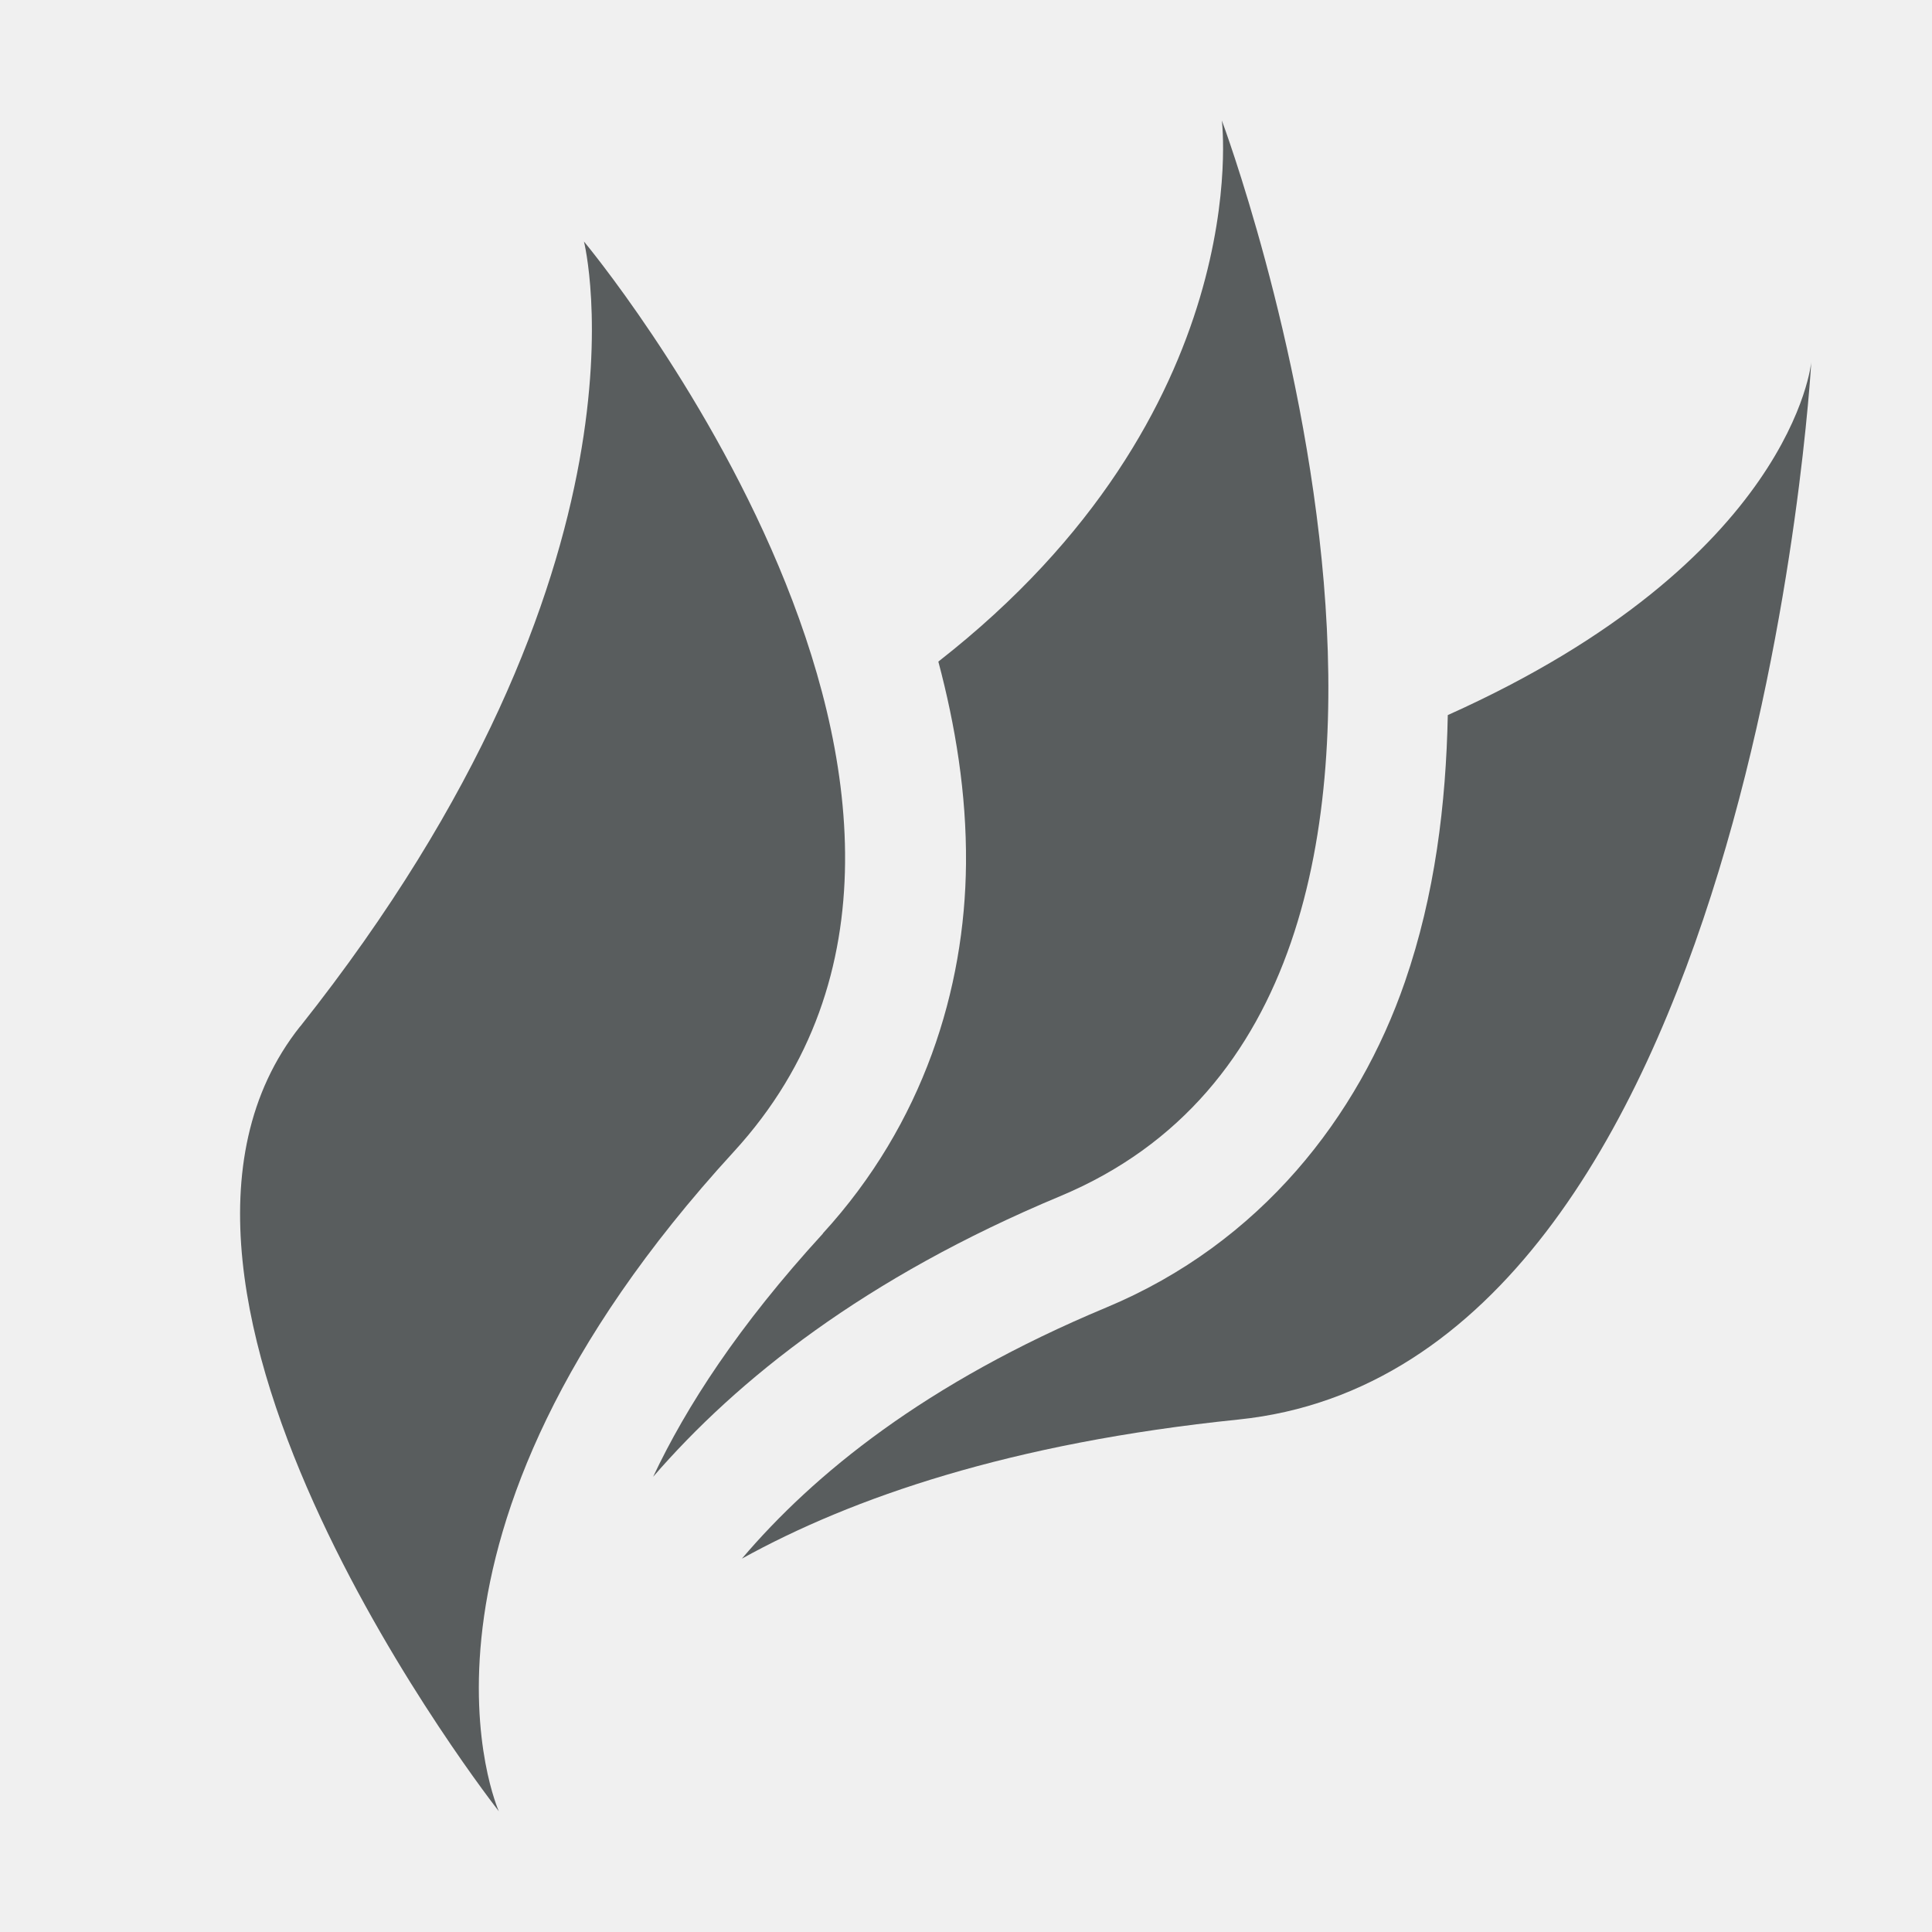
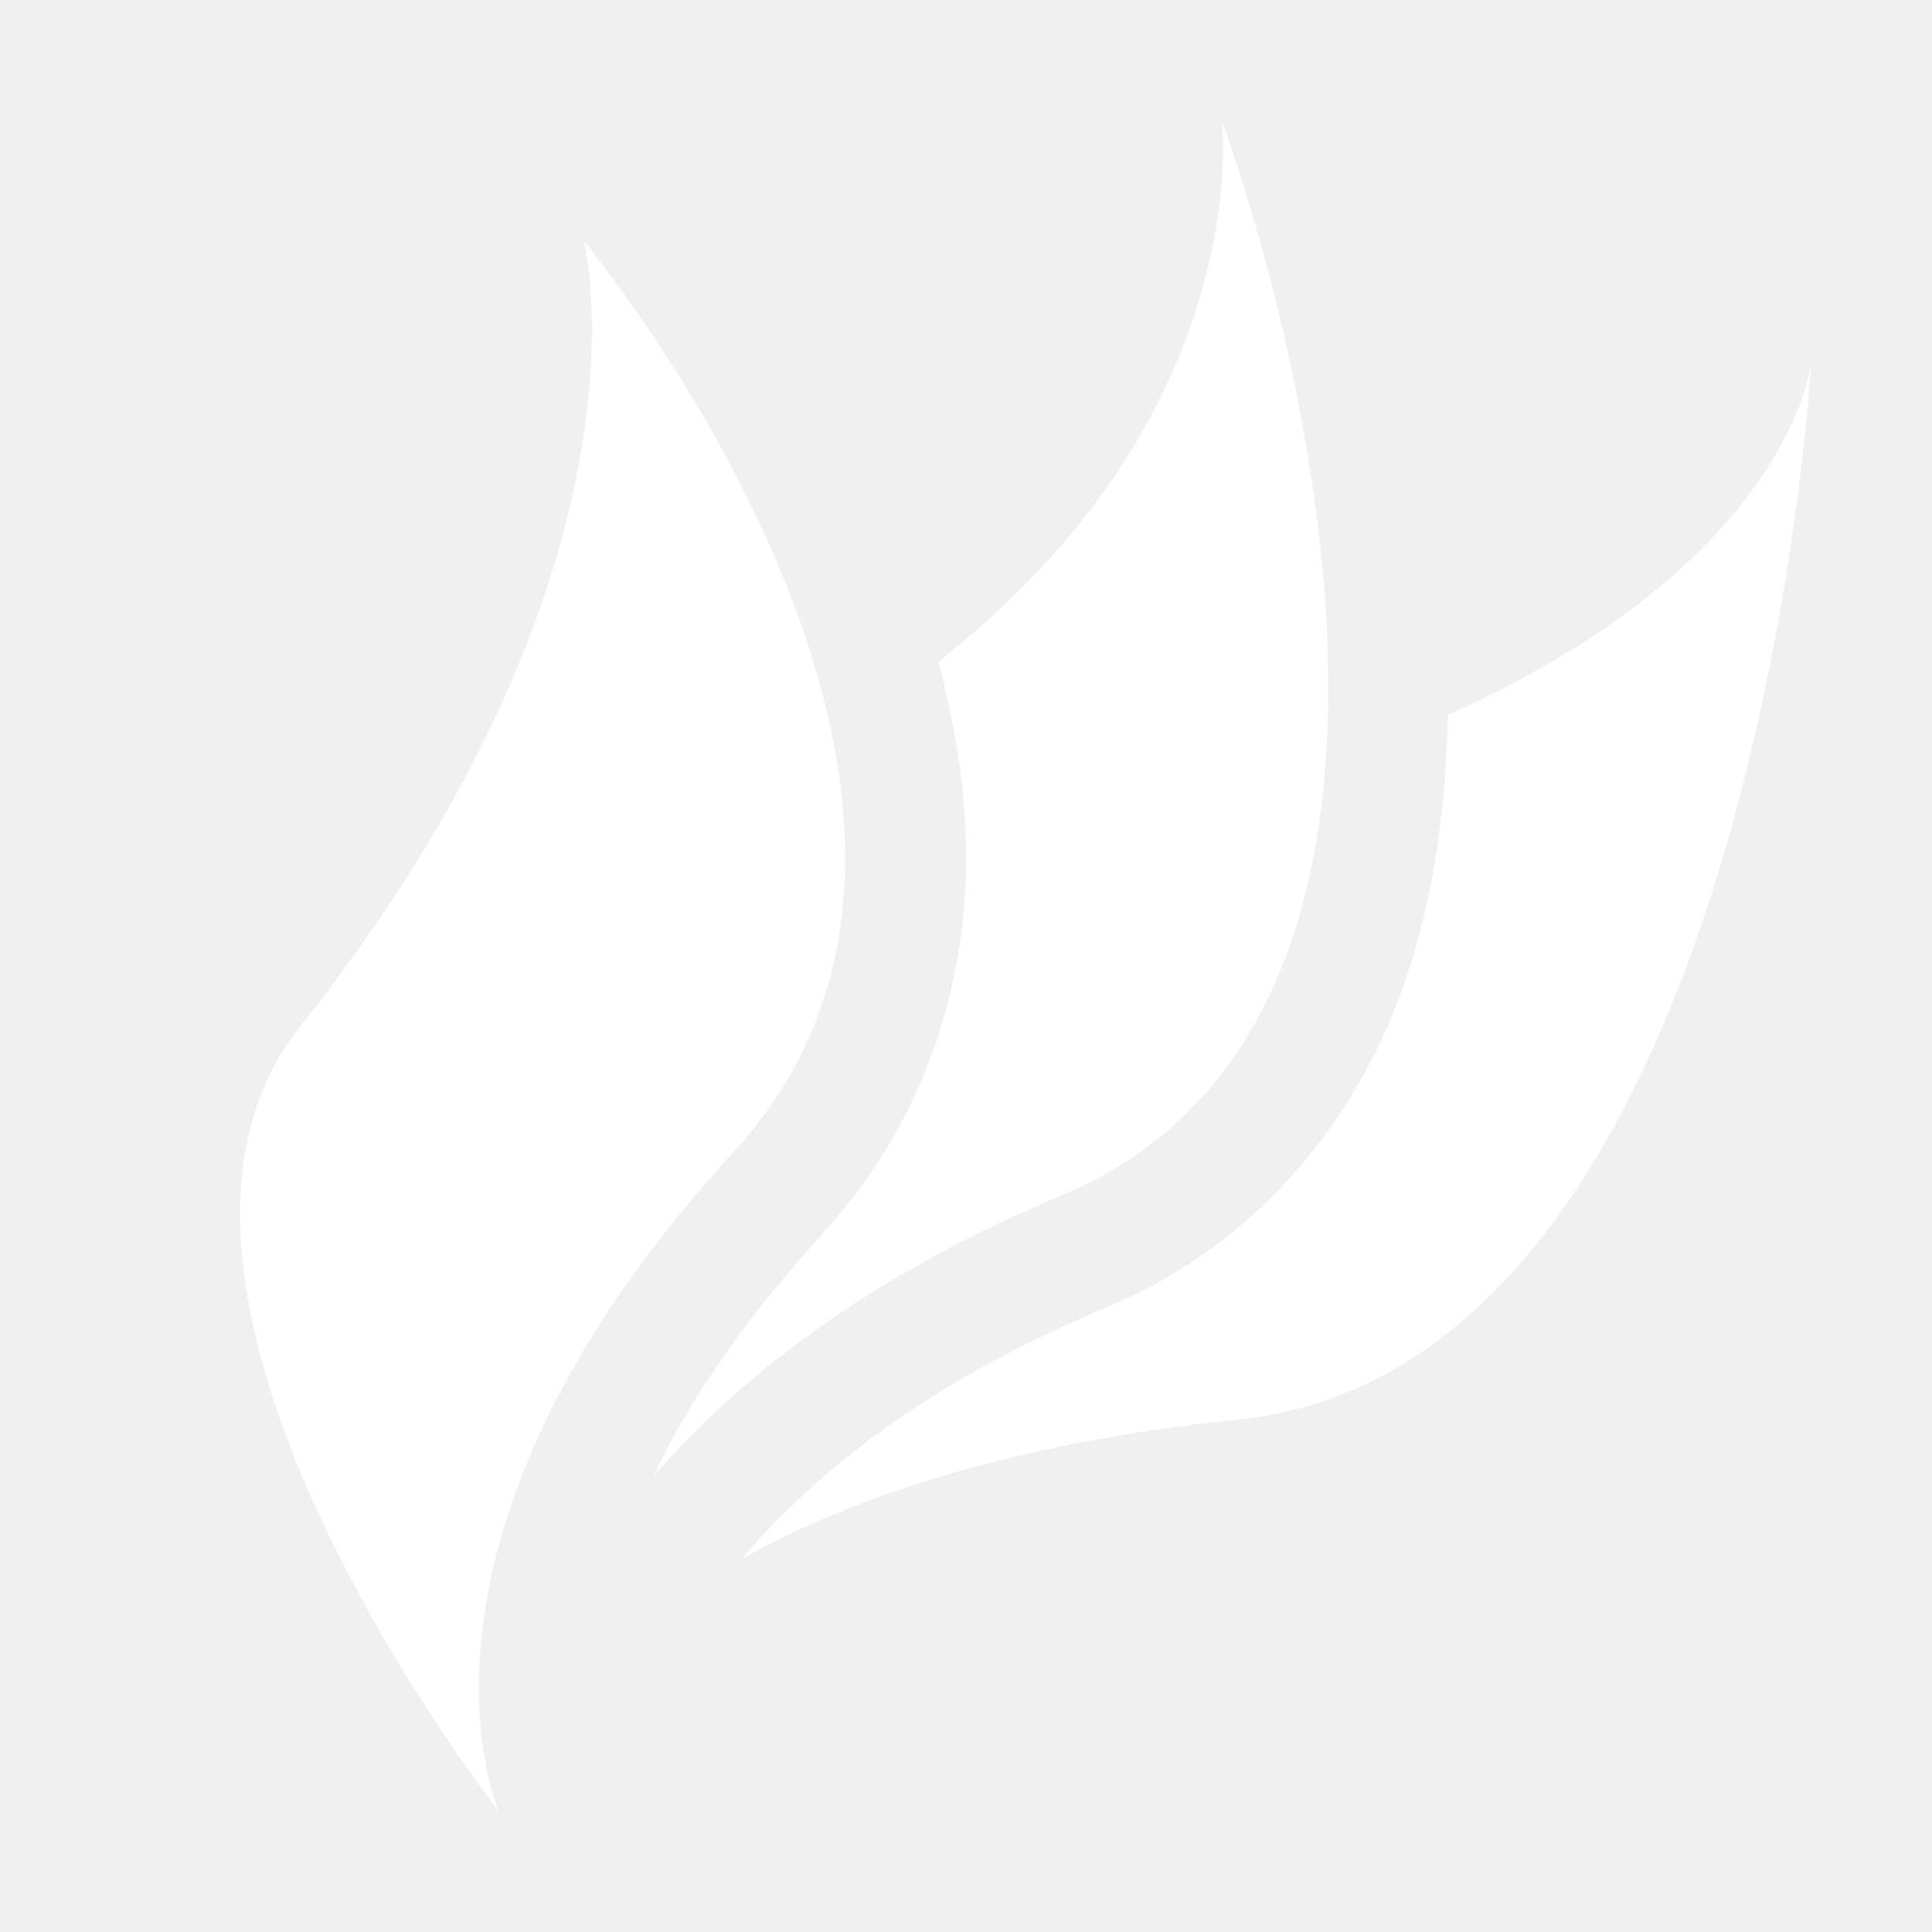
- <svg xmlns="http://www.w3.org/2000/svg" width="16" height="16" version="1.1" id="svg17">
-   <style id="style2" />
-   <defs id="defs7">
+ <svg xmlns="http://www.w3.org/2000/svg" width="16" height="16" version="1.1">
+   <defs>
    <style id="current-color-scheme" type="text/css">.ColorScheme-Text { color:#dfdfdf; } .ColorScheme-Highlight { color:#5294e2; }</style>
  </defs>
-   <g id="g15" style="fill:#595d5e;fill-opacity:1">
-     <path class="ColorScheme-Text" d="m15 3s-0.15 1.639-3.01 2.922c-0.015 0.737-0.106 1.488-0.355 2.209-0.384 1.113-1.193 2.163-2.473 2.697-1.504 0.628-2.424 1.382-3.018 2.08 0.915-0.506 2.224-0.958 4.112-1.152 4.282-0.44 4.744-8.756 4.744-8.756z" id="path9" style="fill:#595d5e;fill-opacity:1" />
-     <path class="ColorScheme-Text" d="m10.119 1s0.297 2.414-2.348 4.479c0.141 0.531 0.234 1.091 0.229 1.674-0.009 1.036-0.352 2.151-1.185 3.061v2e-3c-0.699 0.763-1.133 1.435-1.406 2.014 0.698-0.807 1.755-1.649 3.369-2.323 4.037-1.684 1.342-8.906 1.342-8.906z" id="path11" style="fill:#595d5e;fill-opacity:1" />
-     <path class="ColorScheme-Text" d="m2.486 8.501c3.033-3.821 2.35-6.501 2.35-6.501s3.885 4.655 1.241 7.538c-2.953 3.221-1.946 5.462-1.946 5.462s-3.385-4.308-1.646-6.499z" id="path13" style="fill:#595d5e;fill-opacity:1" />
+   <g fill="#ffffff">
+     <path class="ColorScheme-Text" d="m15 3s-0.15 1.639-3.01 2.922c-0.015 0.737-0.106 1.488-0.355 2.209-0.384 1.113-1.193 2.163-2.473 2.697-1.504 0.628-2.424 1.382-3.018 2.08 0.915-0.506 2.224-0.958 4.112-1.152 4.282-0.44 4.744-8.756 4.744-8.756z" fill="#ffffff" />
+     <path class="ColorScheme-Text" d="m10.119 1s0.297 2.414-2.348 4.479c0.141 0.531 0.234 1.091 0.229 1.674-0.009 1.036-0.352 2.151-1.185 3.061v2e-3c-0.699 0.763-1.133 1.435-1.406 2.014 0.698-0.807 1.755-1.649 3.369-2.323 4.037-1.684 1.342-8.906 1.342-8.906z" />
+     <path class="ColorScheme-Text" d="m2.486 8.501c3.033-3.821 2.35-6.501 2.35-6.501s3.885 4.655 1.241 7.538c-2.953 3.221-1.946 5.462-1.946 5.462s-3.385-4.308-1.646-6.499z" />
  </g>
</svg>
